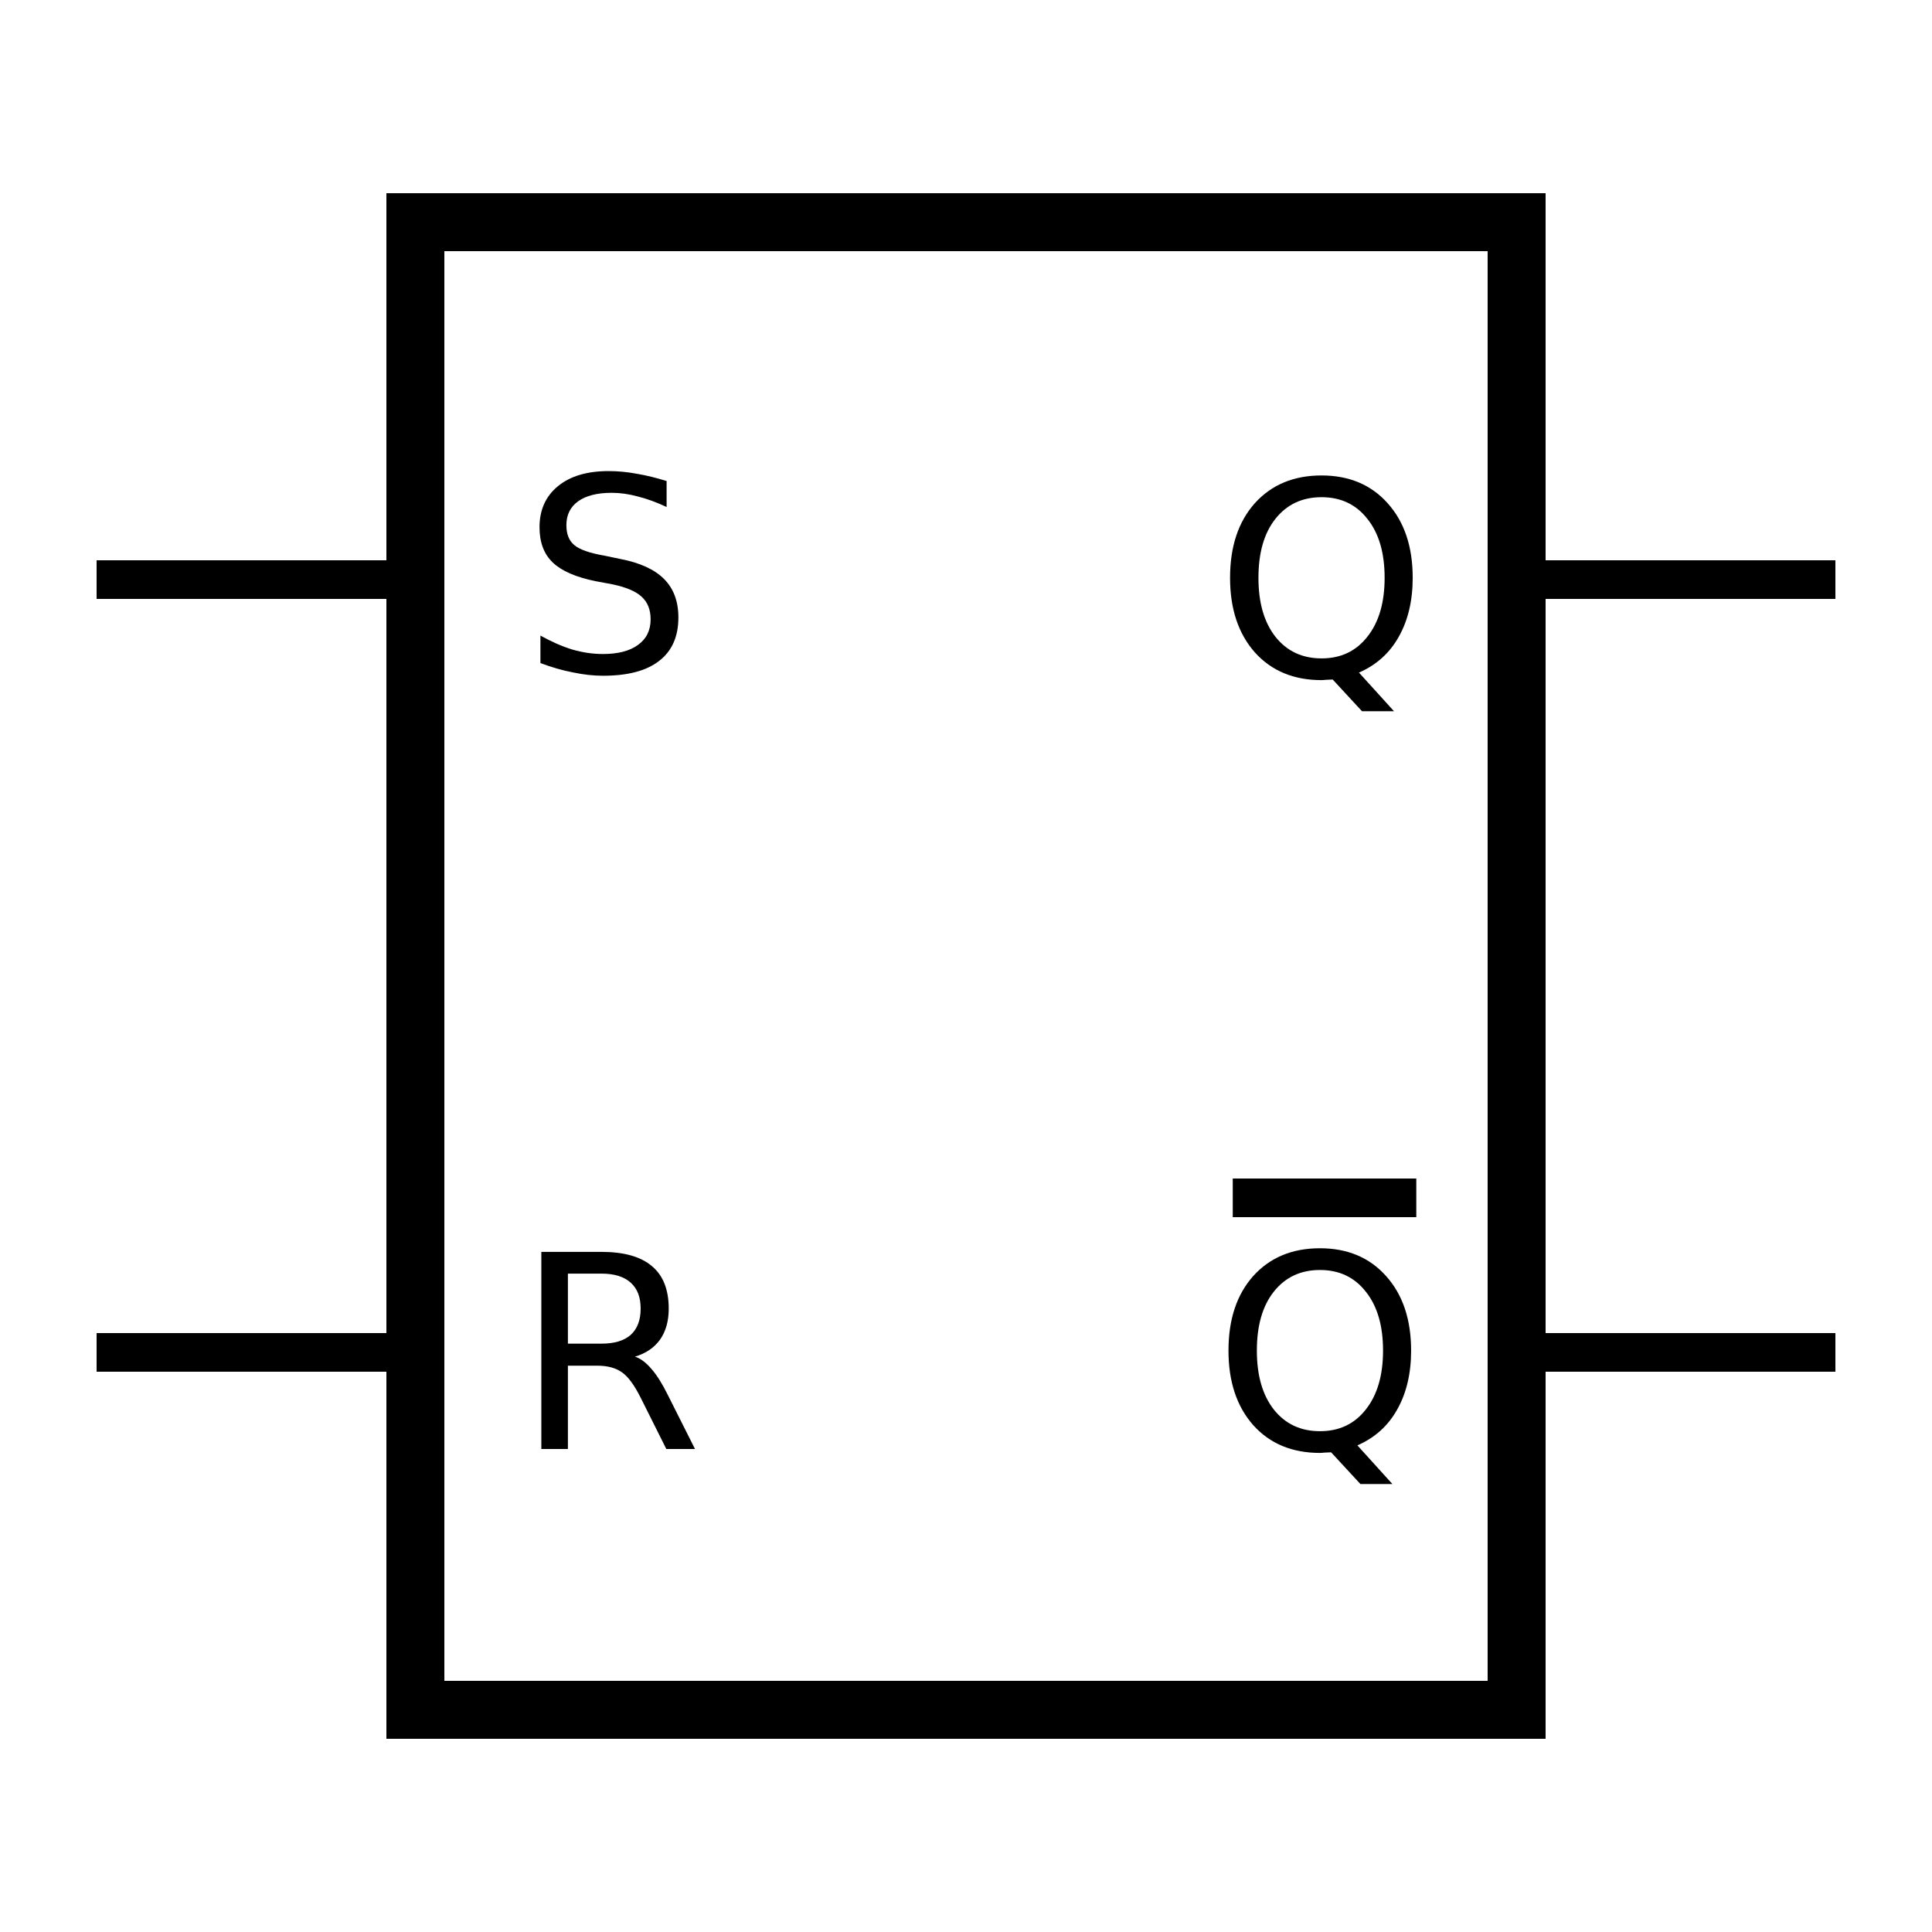
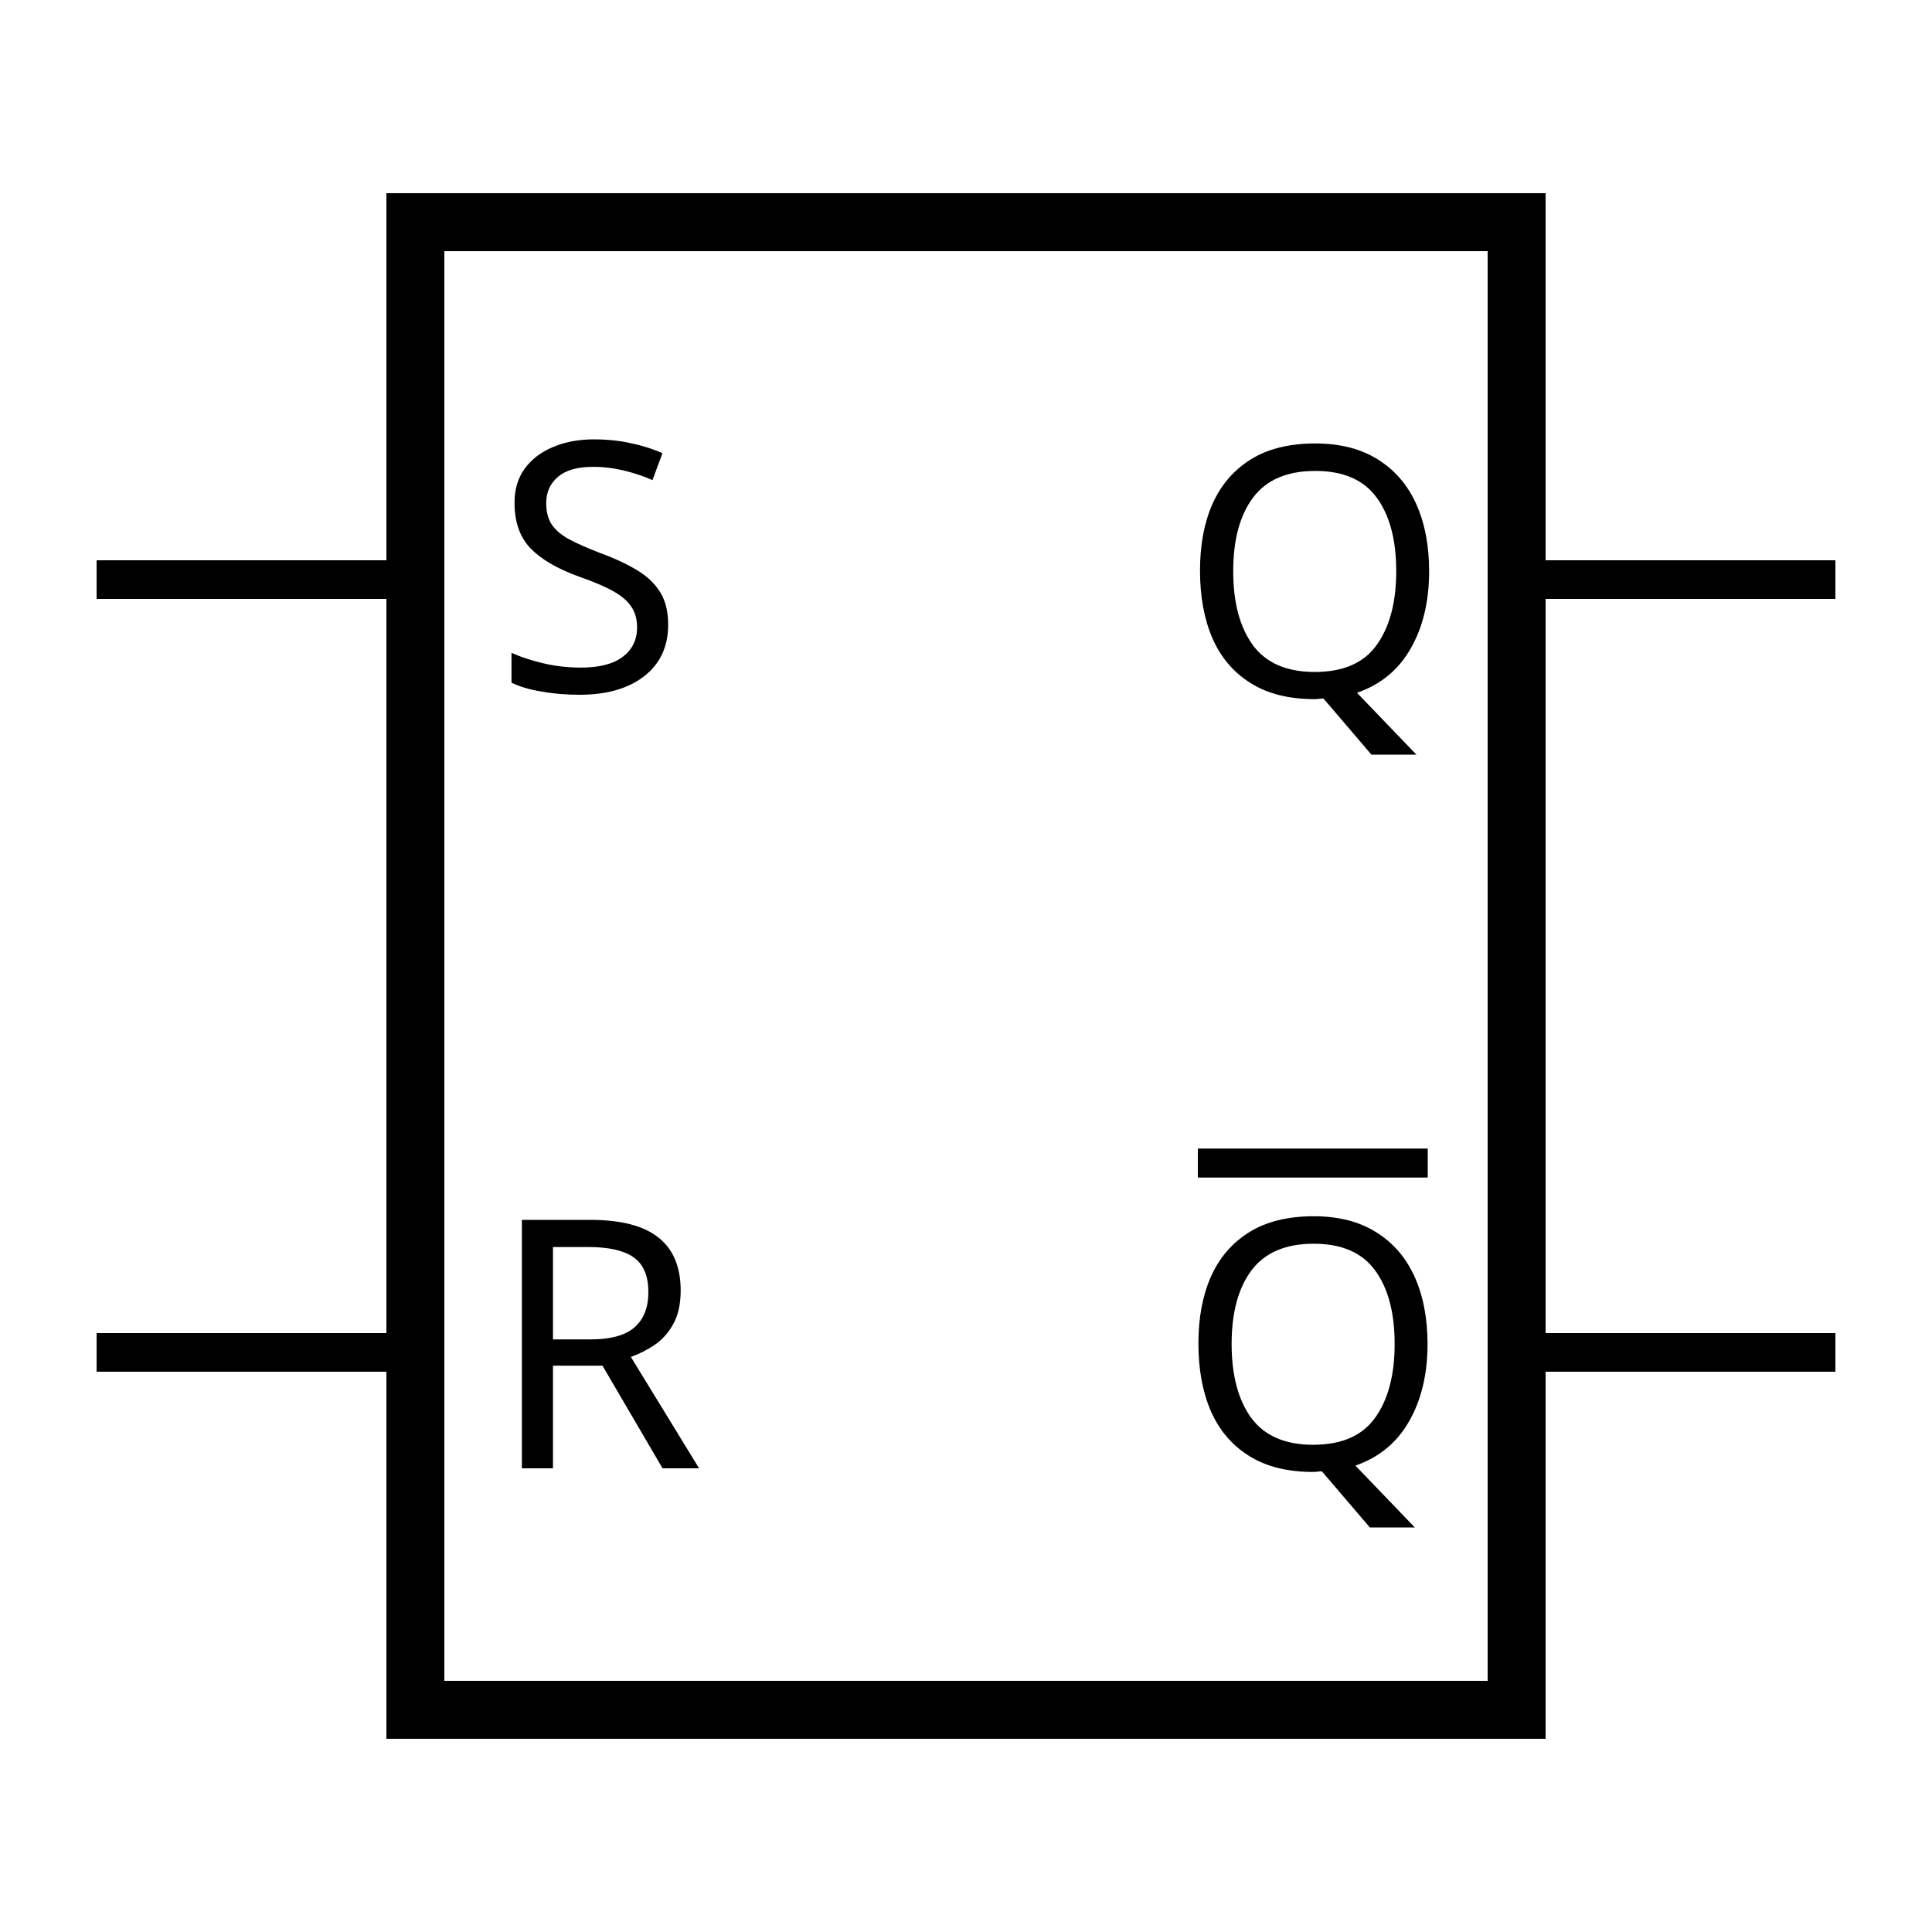
- <svg xmlns="http://www.w3.org/2000/svg" width="100" height="100" version="1.0">
-   <g fill="none" stroke="#000">
-     <path stroke-width="3" stroke-linecap="square" d="M21.5 11.5h57v77h-57z" />
-     <path d="M21 30H5M21 70H5M79 70h16M79 30h16" stroke-width="2" />
+ <svg xmlns="http://www.w3.org/2000/svg" version="1.1" id="Layer_1" x="0px" y="0px" viewBox="0 0 100 100" style="enable-background:new 0 0 100 100;" xml:space="preserve">
+   <style type="text/css">
+ 	.st0{fill:none;stroke:#000000;stroke-width:3;stroke-linecap:square;}
+ 	.st1{fill:none;stroke:#000000;stroke-width:2;}
+ 	.st2{fill:none;stroke:#000000;stroke-width:1.5;}
+ 	.st3{font-family:'ArialMT';}
+ 	.st4{font-size:18px;}
+ </style>
+   <g>
+     <path class="st0" d="M21.5,11.5h57v77h-57V11.5z" />
+     <path class="st1" d="M21,30H5 M21,70H5 M79,70h16 M79,30h16" />
  </g>
-   <path d="M63.807 62h9.5" fill="none" stroke="#000" stroke-width="2" />
-   <text style="text-align:end;line-height:100%;-inkscape-font-specification:DejaVu Sans" x="35.891" y="34.773" font-size="14" font-weight="400" text-anchor="end" font-family="DejaVu Sans">
-     <tspan x="35.891" y="34.773">S</tspan>
-   </text>
-   <text style="text-align:end;line-height:100%;-inkscape-font-specification:DejaVu Sans" x="36.373" y="75" font-size="14" font-weight="400" text-anchor="end" font-family="DejaVu Sans">
-     <tspan x="36.373" y="75">R</tspan>
-   </text>
-   <text style="text-align:end;line-height:100%;-inkscape-font-specification:DejaVu Sans" x="73.908" y="35" font-size="14" font-weight="400" text-anchor="end" font-family="DejaVu Sans">
-     <tspan x="73.908" y="35">Q</tspan>
-   </text>
-   <text style="text-align:end;line-height:100%;-inkscape-font-specification:DejaVu Sans" x="73.826" y="75" font-size="14" font-weight="400" text-anchor="end" font-family="DejaVu Sans">
-     <tspan x="73.826" y="75">Q</tspan>
-   </text>
+   <path class="st2" d="M62,60.2h11.9" />
+   <text transform="matrix(1 0 0 1 25.5531 35.7729)" class="st3 st4">S</text>
+   <text transform="matrix(1 0 0 1 25.2626 76)" class="st3 st4">R</text>
+   <text transform="matrix(1 0 0 1 61.0184 36)" class="st3 st4">Q</text>
+   <text transform="matrix(1 0 0 1 60.9363 76)" class="st3 st4">Q</text>
</svg>
